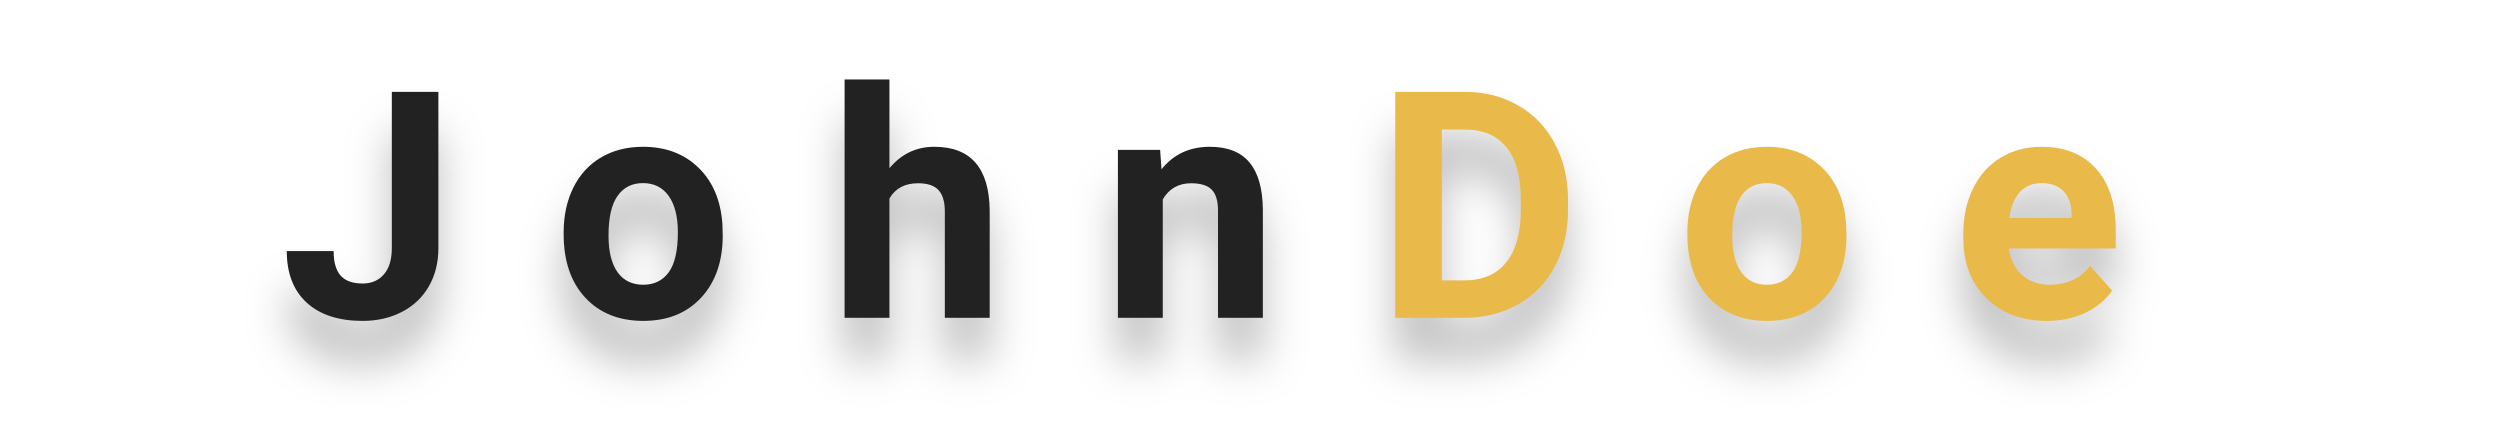
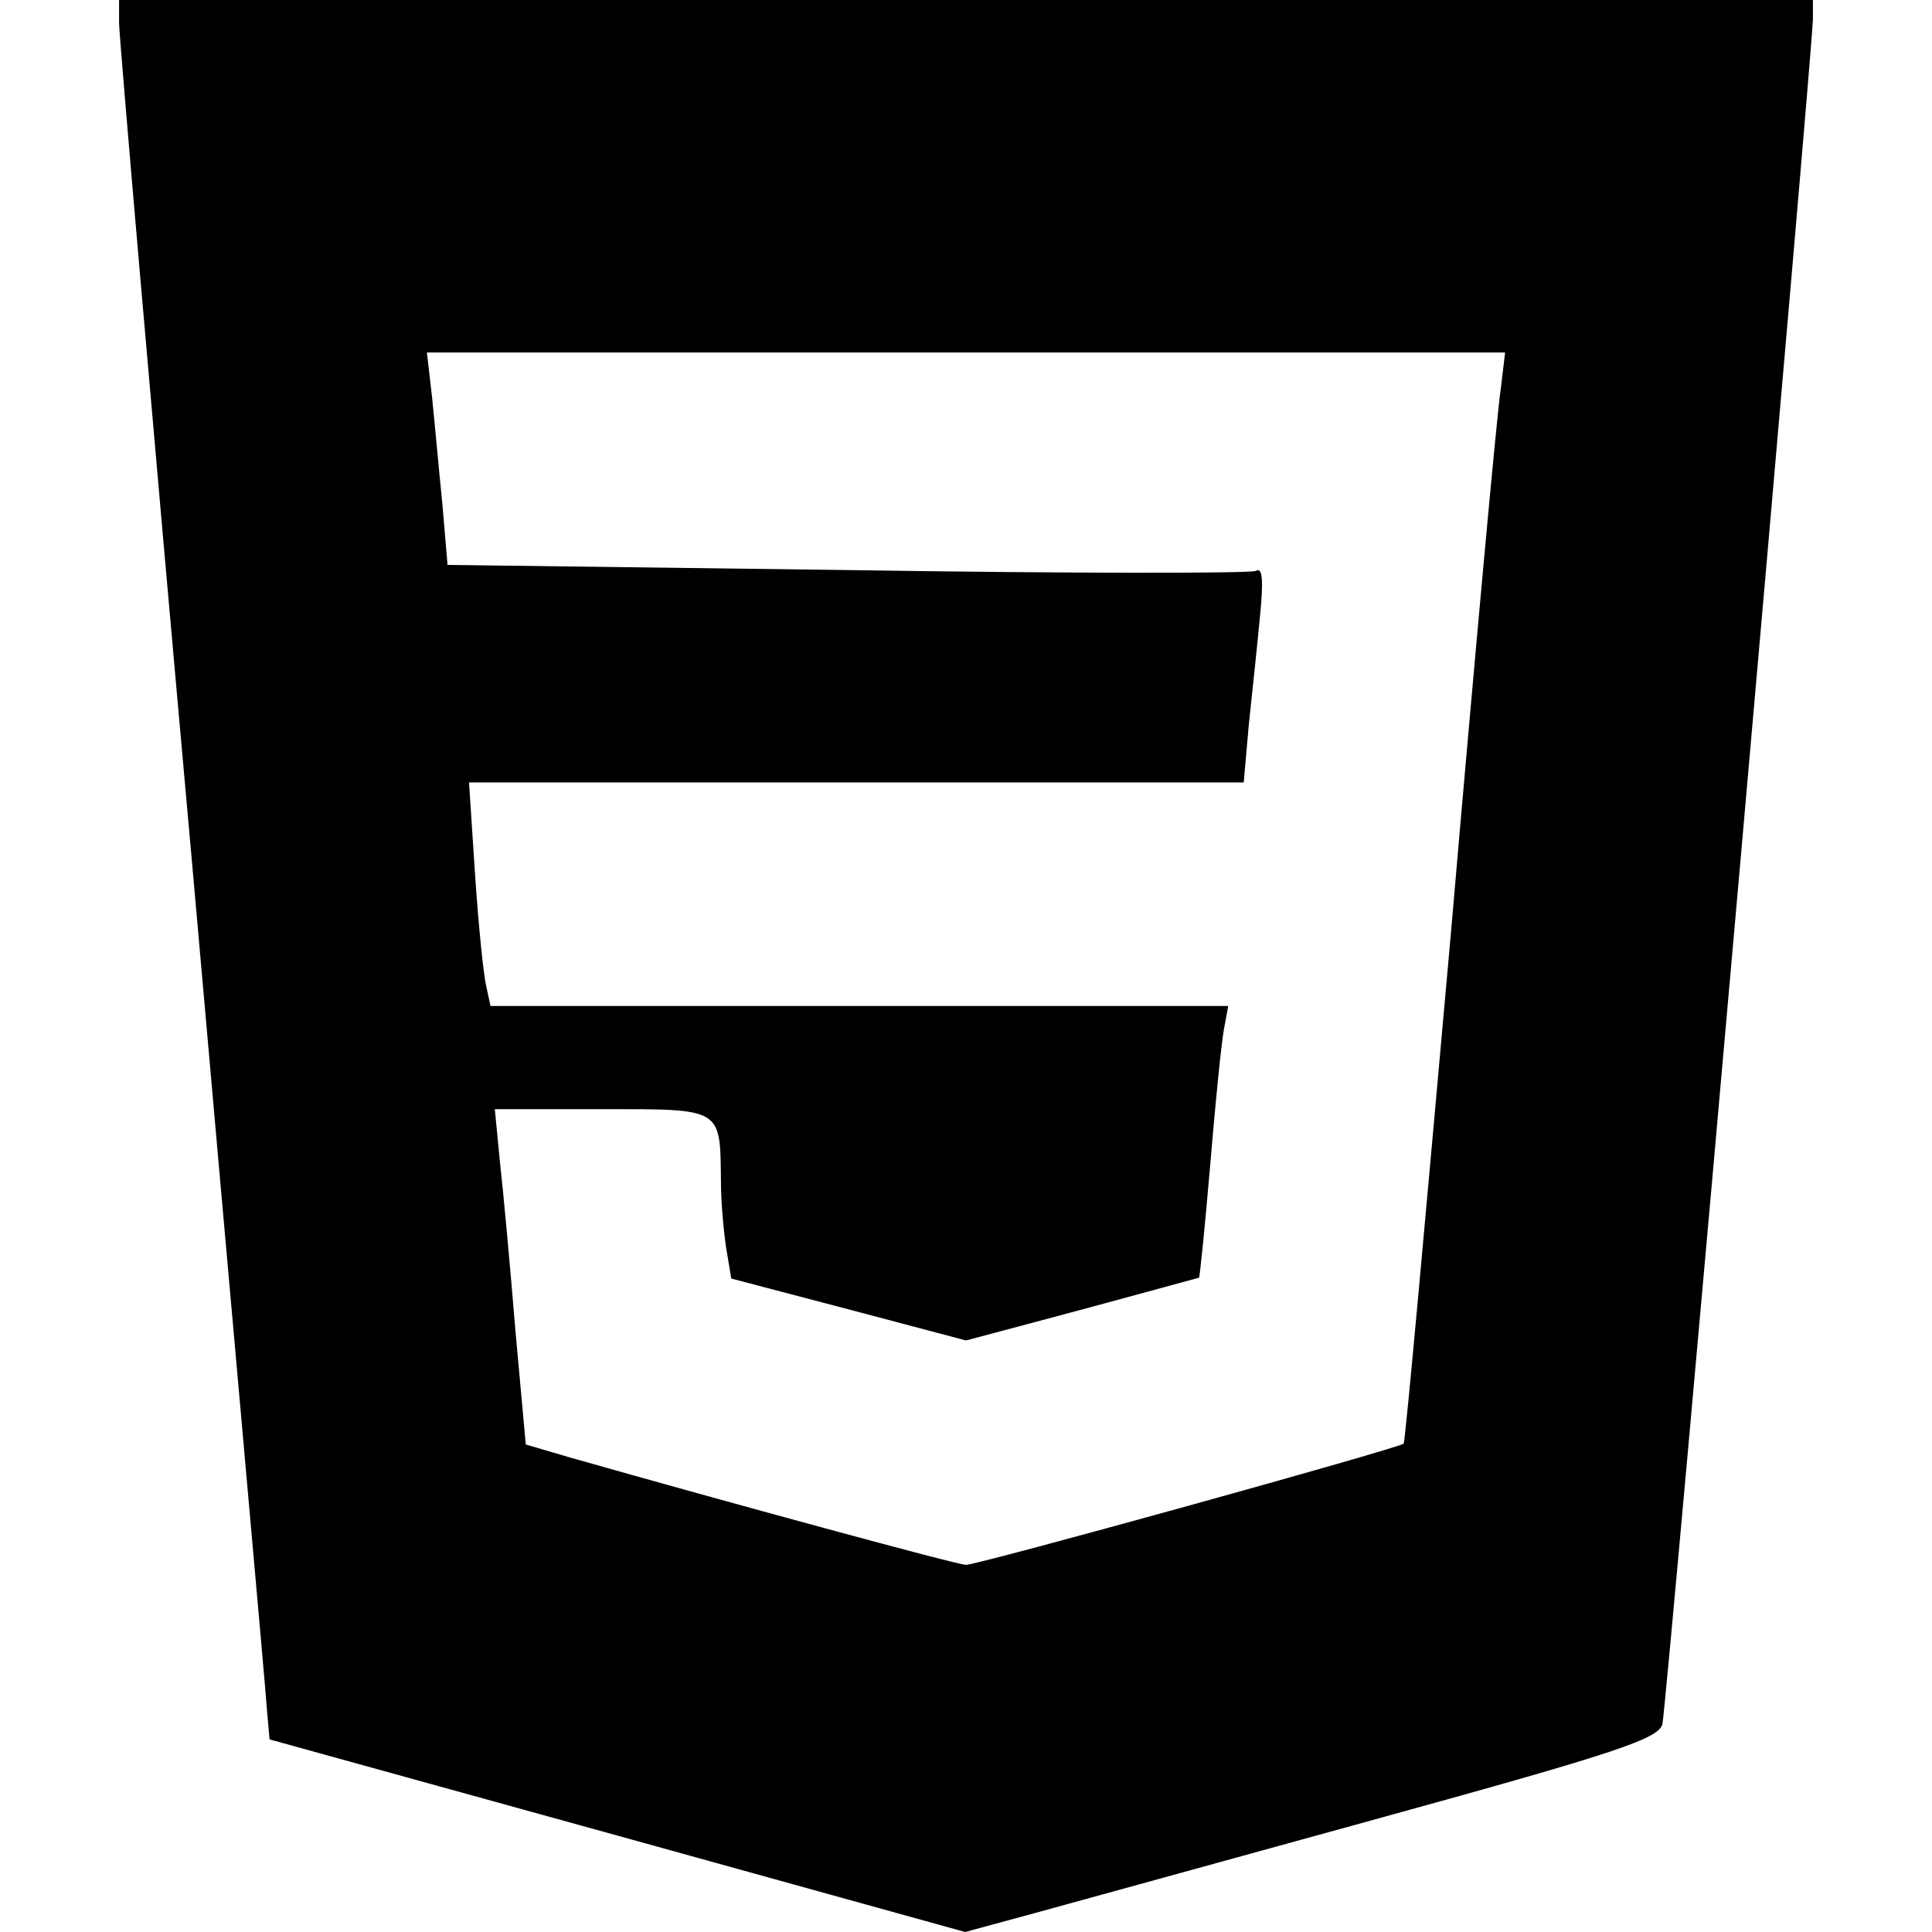
- <svg xmlns="http://www.w3.org/2000/svg" width="236" height="40" viewBox="0 0 236 40" fill="none">
-   <g filter="url(#filter0_d)">
-     <path d="M36.988 8.672H41.383V23.438C41.383 24.795 41.08 25.996 40.475 27.041C39.879 28.076 39.034 28.877 37.94 29.443C36.847 30.01 35.611 30.293 34.234 30.293C31.979 30.293 30.221 29.722 28.961 28.579C27.701 27.427 27.071 25.801 27.071 23.701H31.495C31.495 24.746 31.715 25.518 32.154 26.016C32.594 26.514 33.287 26.763 34.234 26.763C35.074 26.763 35.743 26.475 36.241 25.898C36.739 25.322 36.988 24.502 36.988 23.438V8.672ZM53.21 21.929C53.21 20.356 53.513 18.955 54.118 17.725C54.724 16.494 55.593 15.542 56.726 14.868C57.868 14.194 59.191 13.857 60.695 13.857C62.834 13.857 64.577 14.512 65.925 15.82C67.282 17.129 68.039 18.906 68.195 21.152L68.225 22.236C68.225 24.668 67.546 26.621 66.189 28.096C64.831 29.561 63.01 30.293 60.725 30.293C58.44 30.293 56.613 29.561 55.246 28.096C53.889 26.631 53.21 24.639 53.21 22.119V21.929ZM57.443 22.236C57.443 23.74 57.727 24.893 58.293 25.693C58.859 26.484 59.67 26.88 60.725 26.88C61.75 26.88 62.551 26.489 63.127 25.708C63.703 24.917 63.991 23.657 63.991 21.929C63.991 20.454 63.703 19.311 63.127 18.501C62.551 17.69 61.74 17.285 60.695 17.285C59.66 17.285 58.859 17.69 58.293 18.501C57.727 19.302 57.443 20.547 57.443 22.236ZM83.963 15.879C85.086 14.531 86.497 13.857 88.196 13.857C91.634 13.857 93.377 15.854 93.426 19.849V30H89.192V19.966C89.192 19.058 88.997 18.389 88.606 17.959C88.216 17.52 87.566 17.3 86.658 17.3C85.418 17.3 84.519 17.778 83.963 18.735V30H79.73V7.5H83.963V15.879ZM109.516 14.15L109.647 15.981C110.78 14.565 112.299 13.857 114.203 13.857C115.883 13.857 117.133 14.351 117.953 15.337C118.773 16.323 119.193 17.798 119.213 19.761V30H114.979V19.863C114.979 18.965 114.784 18.315 114.394 17.915C114.003 17.505 113.354 17.3 112.445 17.3C111.254 17.3 110.36 17.808 109.765 18.823V30H105.531V14.15H109.516Z" fill="#222222" />
-     <path d="M131.714 30V8.672H138.276C140.151 8.672 141.826 9.097 143.301 9.946C144.785 10.786 145.942 11.987 146.772 13.55C147.603 15.102 148.018 16.87 148.018 18.852V19.834C148.018 21.816 147.607 23.579 146.787 25.122C145.977 26.665 144.829 27.861 143.345 28.711C141.86 29.561 140.186 29.99 138.32 30H131.714ZM136.108 12.231V26.47H138.232C139.951 26.47 141.265 25.908 142.173 24.785C143.081 23.662 143.545 22.056 143.564 19.966V18.838C143.564 16.67 143.115 15.029 142.217 13.916C141.318 12.793 140.005 12.231 138.276 12.231H136.108ZM159.288 21.929C159.288 20.356 159.591 18.955 160.196 17.725C160.802 16.494 161.671 15.542 162.804 14.868C163.946 14.194 165.27 13.857 166.773 13.857C168.912 13.857 170.655 14.512 172.003 15.82C173.36 17.129 174.117 18.906 174.273 21.152L174.303 22.236C174.303 24.668 173.624 26.621 172.267 28.096C170.909 29.561 169.088 30.293 166.803 30.293C164.518 30.293 162.691 29.561 161.324 28.096C159.967 26.631 159.288 24.639 159.288 22.119V21.929ZM163.521 22.236C163.521 23.74 163.805 24.893 164.371 25.693C164.938 26.484 165.748 26.88 166.803 26.88C167.828 26.88 168.629 26.489 169.205 25.708C169.781 24.917 170.069 23.657 170.069 21.929C170.069 20.454 169.781 19.311 169.205 18.501C168.629 17.69 167.818 17.285 166.773 17.285C165.738 17.285 164.938 17.69 164.371 18.501C163.805 19.302 163.521 20.547 163.521 22.236ZM193.205 30.293C190.881 30.293 188.986 29.58 187.521 28.154C186.066 26.729 185.339 24.829 185.339 22.456V22.046C185.339 20.454 185.646 19.033 186.262 17.783C186.877 16.523 187.746 15.557 188.869 14.883C190.002 14.199 191.291 13.857 192.736 13.857C194.904 13.857 196.608 14.541 197.849 15.908C199.099 17.275 199.724 19.214 199.724 21.724V23.452H189.631C189.768 24.487 190.178 25.317 190.861 25.942C191.555 26.567 192.429 26.88 193.483 26.88C195.114 26.88 196.389 26.289 197.307 25.107L199.387 27.436C198.752 28.335 197.893 29.038 196.809 29.546C195.725 30.044 194.523 30.293 193.205 30.293ZM192.722 17.285C191.882 17.285 191.198 17.568 190.671 18.135C190.153 18.701 189.821 19.512 189.675 20.566H195.563V20.23C195.544 19.292 195.29 18.569 194.802 18.061C194.313 17.544 193.62 17.285 192.722 17.285Z" fill="#E9B949" />
-   </g>
-   <defs>
-     <filter id="filter0_d" x="23.071" y="7.5" width="180.652" height="30.793" filterUnits="userSpaceOnUse" color-interpolation-filters="sRGB">
-       <feFlood flood-opacity="0" result="BackgroundImageFix" />
-       <feColorMatrix in="SourceAlpha" type="matrix" values="0 0 0 0 0 0 0 0 0 0 0 0 0 0 0 0 0 0 127 0" />
-       <feOffset dy="4" />
-       <feGaussianBlur stdDeviation="2" />
-       <feColorMatrix type="matrix" values="0 0 0 0 0 0 0 0 0 0 0 0 0 0 0 0 0 0 0.25 0" />
-       <feBlend mode="normal" in2="BackgroundImageFix" result="effect1_dropShadow" />
-       <feBlend mode="normal" in="SourceGraphic" in2="effect1_dropShadow" result="shape" />
-     </filter>
-   </defs>
+ <svg xmlns="http://www.w3.org/2000/svg" height="2500" viewBox="14 0 197 224.7" width="2500">
+   <path d="M14 2.7c0 1.5 3.8 45.5 8.5 97.8 4.6 52.2 8.6 96.5 8.7 98.4l.3 3.4L72 213.5l40.4 11.2 8.1-2.2c4.4-1.2 22.5-6.2 40.3-11.1 27.6-7.6 32.3-9.2 32.7-10.9C194 198.1 211 5.4 211 2.2V0H14zm160.7 42.5c-.4 2.4-3 30.8-5.8 63.3-2.9 32.4-5.3 59.2-5.5 59.4-.4.5-49.5 14.1-50.9 14.1-1 0-27.8-7.3-46.1-12.5l-5.1-1.5-1.2-13.2c-.6-7.3-1.4-16.1-1.8-19.6l-.6-6.2h12.5c14.1 0 13.7-.2 13.8 8.5 0 2.2.3 5.6.6 7.6l.6 3.6 13.7 3.6 13.6 3.6 13.5-3.6c7.4-2 13.6-3.7 13.6-3.7.1-.1.7-6 1.3-13.1.6-7.2 1.3-14.2 1.6-15.8l.5-2.7H57.2l-.5-2.3c-.3-1.2-.9-7-1.3-13L54.7 91h90.1l.6-6.8c.4-3.7 1-9.4 1.3-12.6.4-4.1.3-5.7-.5-5.2-.6.3-21.9.3-47.5-.1l-46.5-.6-.6-7.1c-.4-3.9-.9-9.5-1.2-12.4l-.6-5.2h125.4z" />
</svg>
